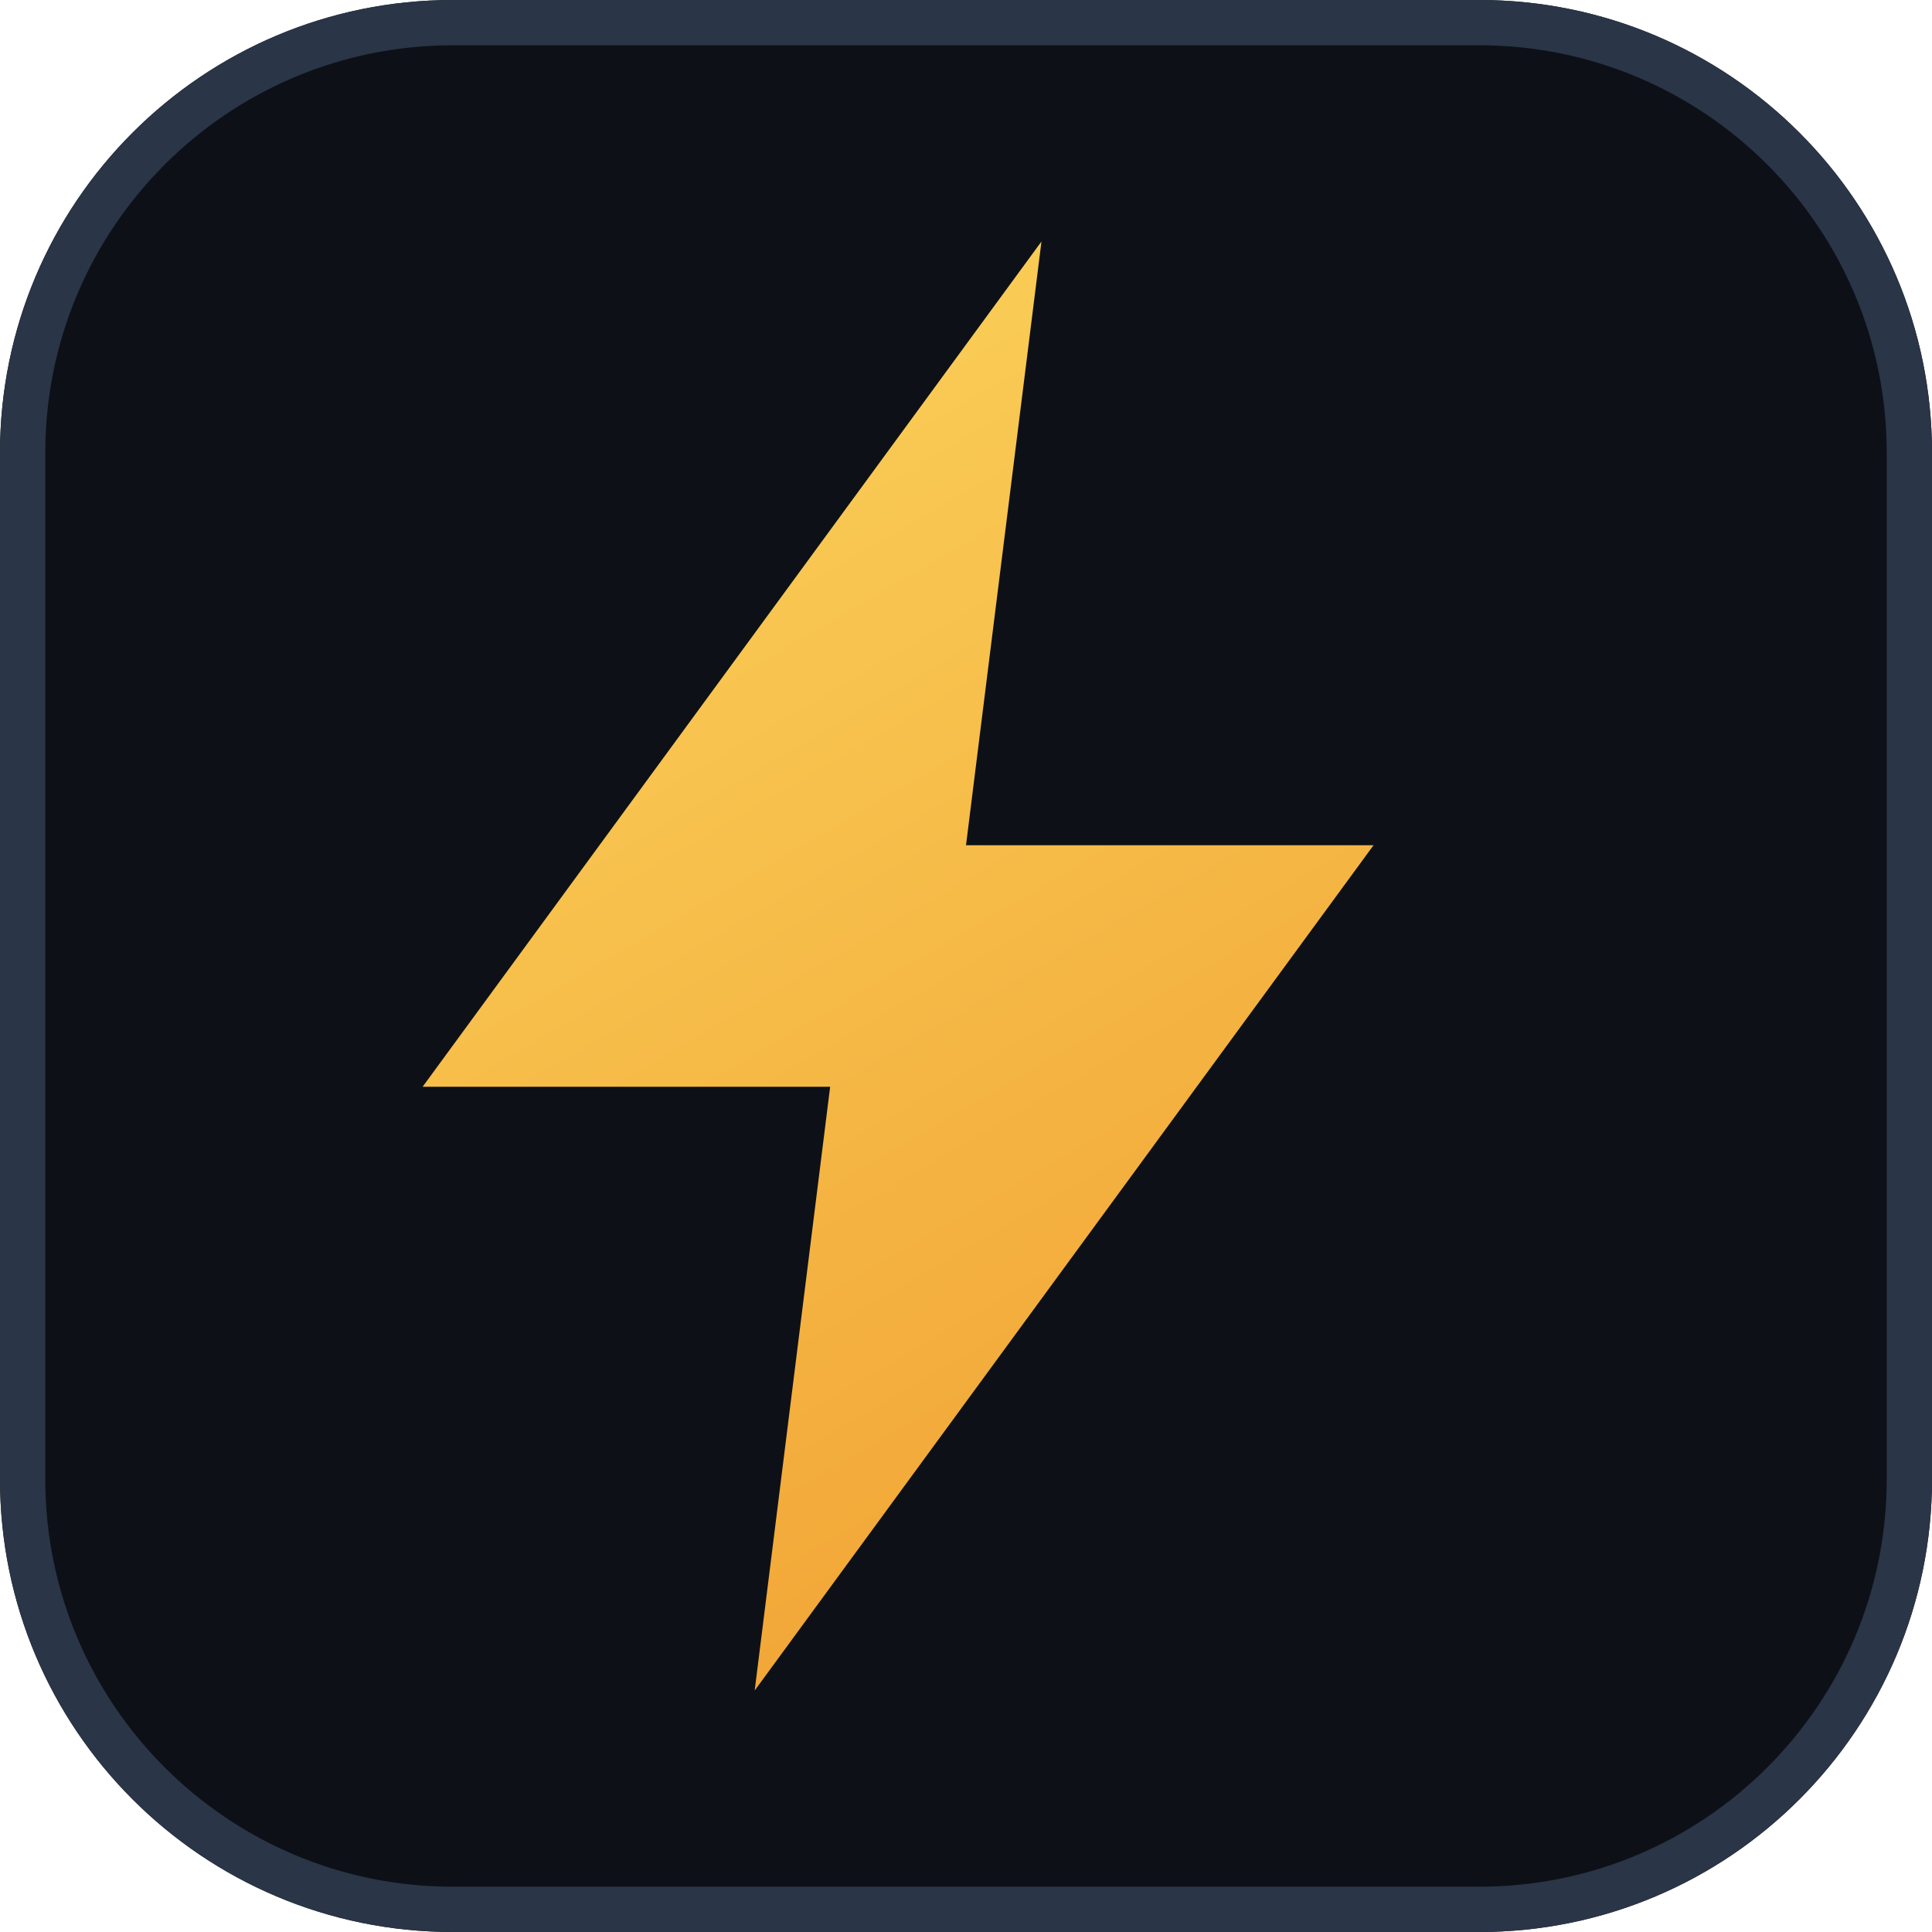
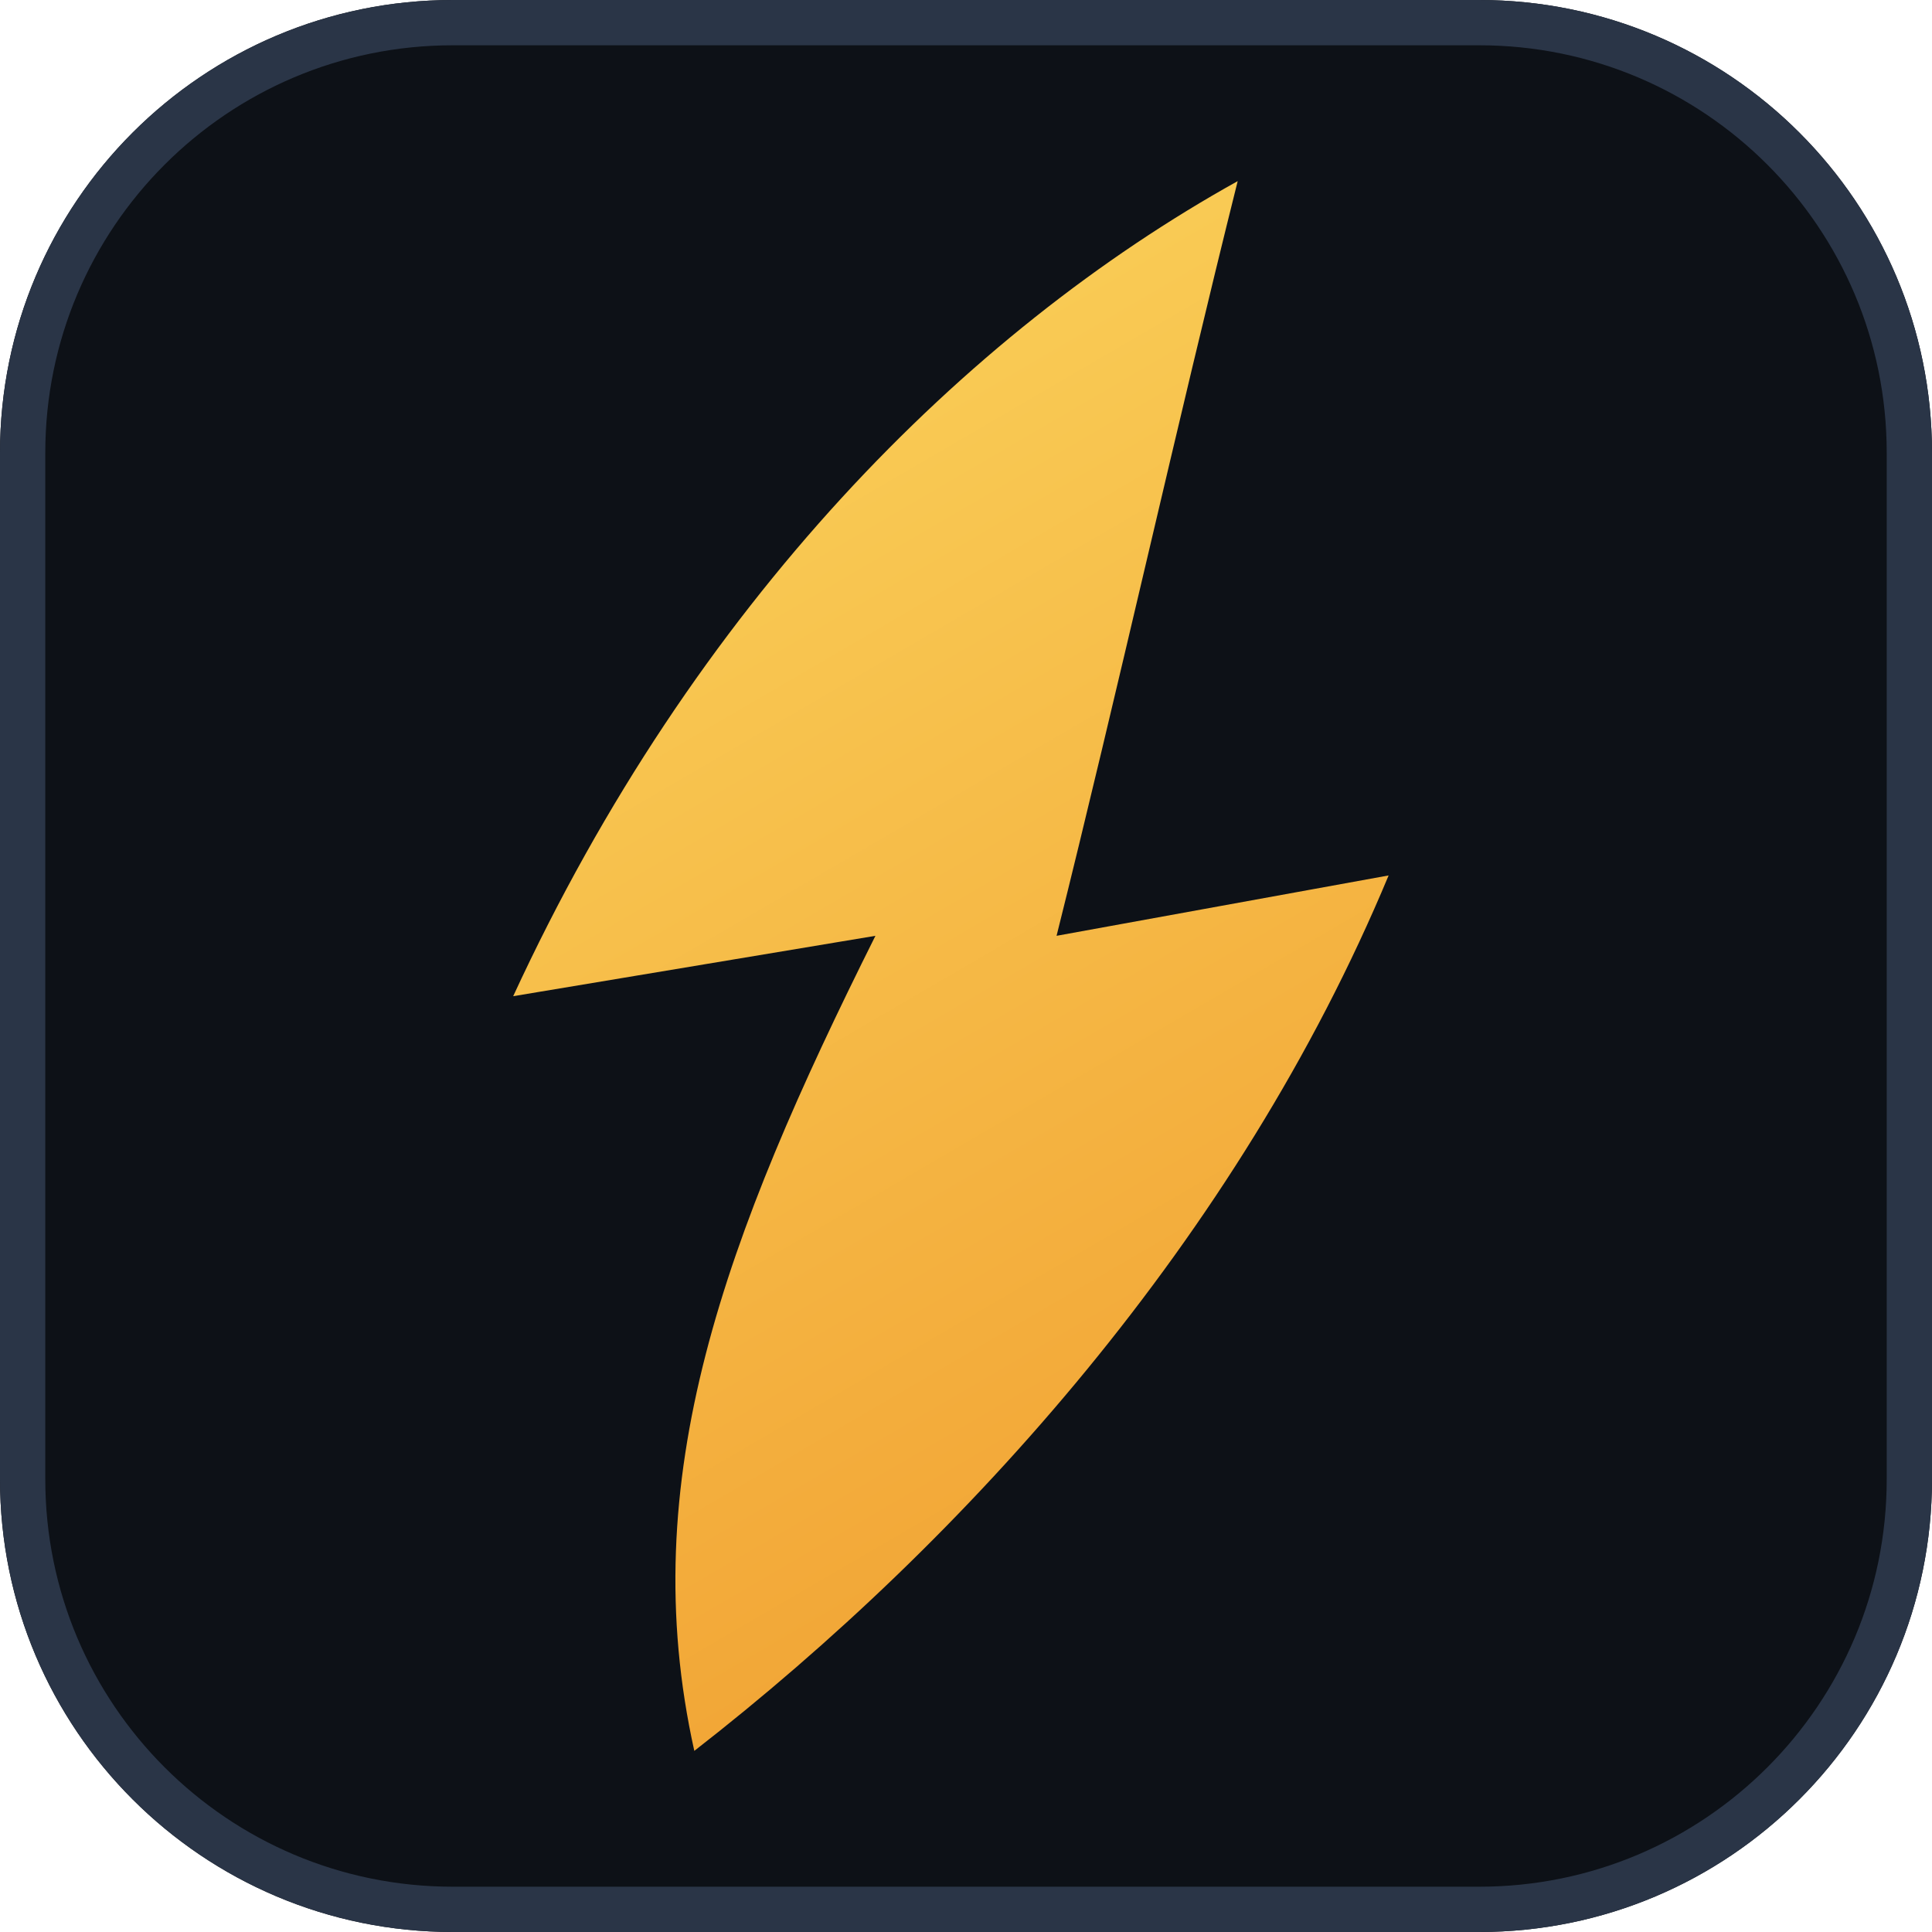
<svg xmlns="http://www.w3.org/2000/svg" viewBox="0 0 64 64" role="img" aria-label="Sturm Technologies mark">
  <defs>
    <linearGradient id="bolt" x1="18" y1="8" x2="46" y2="56" gradientUnits="userSpaceOnUse">
      <stop offset="0" stop-color="#fbd45c" />
      <stop offset="1" stop-color="#f09d2f" />
    </linearGradient>
  </defs>
  <rect width="64" height="64" rx="15" fill="#0d1117" />
  <rect x="0.75" y="0.75" width="62.5" height="62.5" rx="14.25" fill="none" stroke="#2a3547" stroke-width="1.5" />
-   <path d="M34.5 8 14 36h13.5L25 56l20.5-28H32l2.5-20z" fill="url(#bolt)" />
+   <path d="M41 6 C32 11 23 20 17 33 L29 31 C24 41 21 49 23 58 C32 51 41 41 46 29 L35 31 C37 23 39 14 41 6 Z" fill="url(#bolt)" />
</svg>
